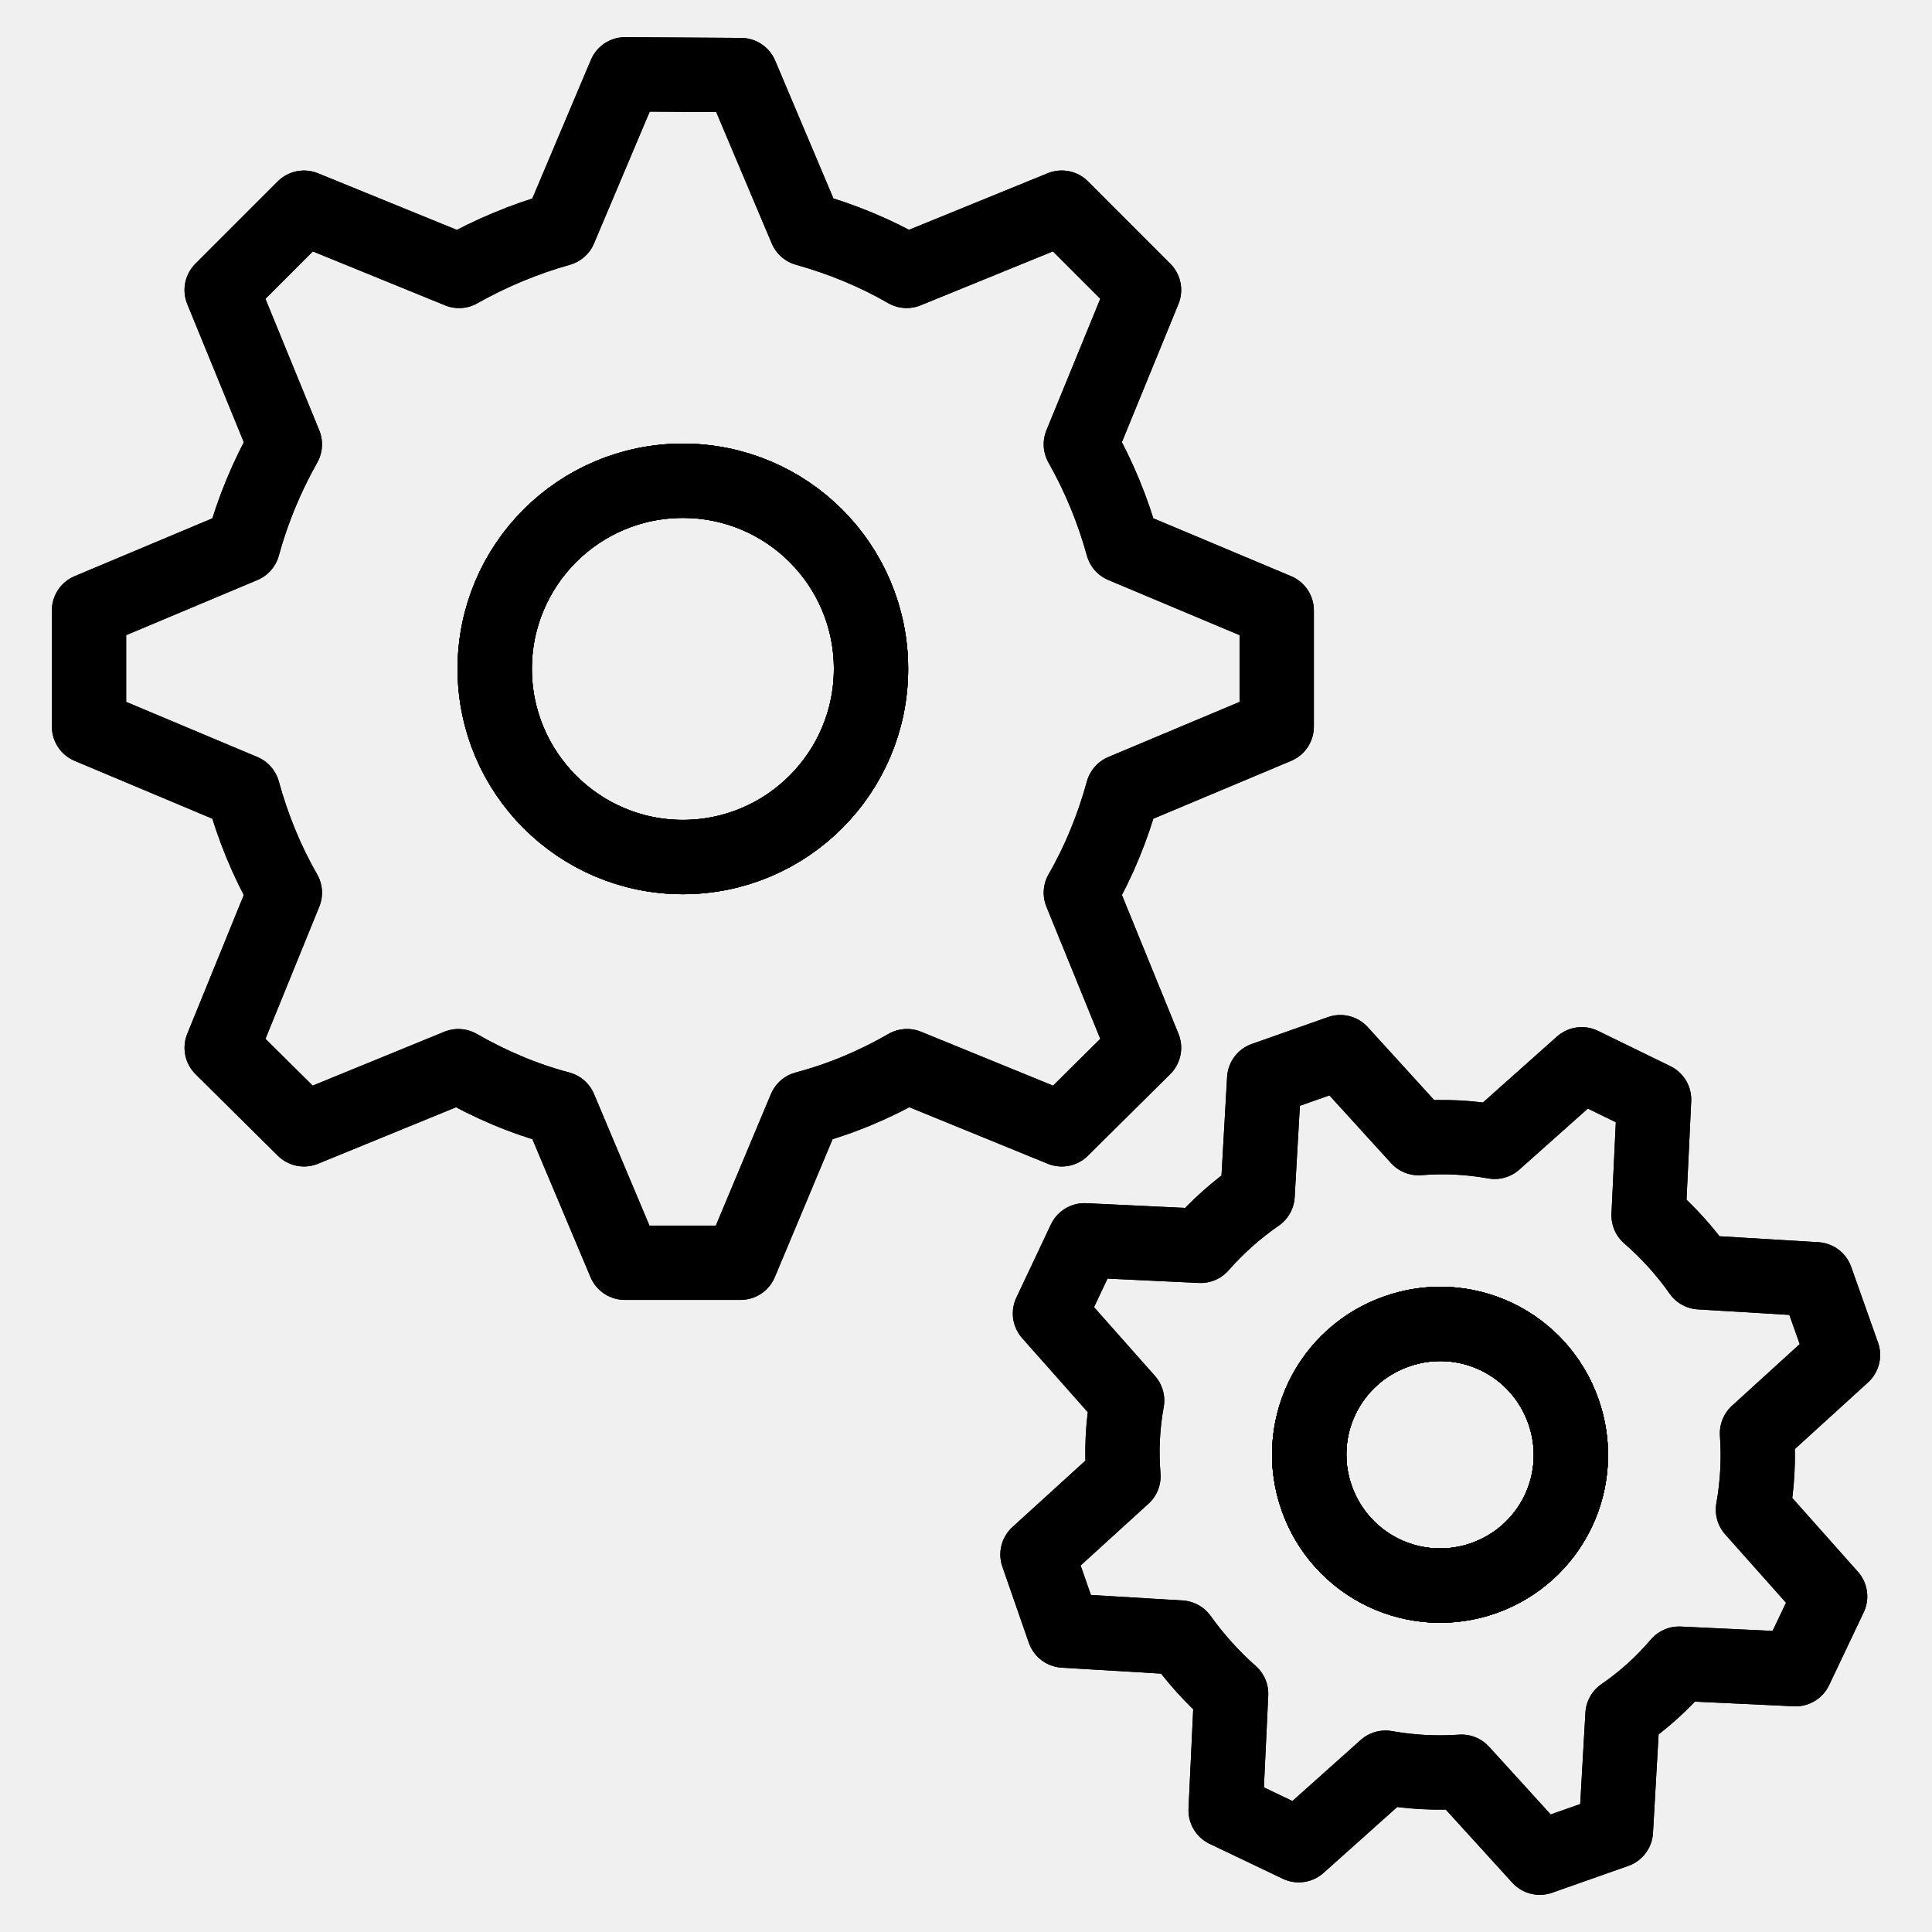
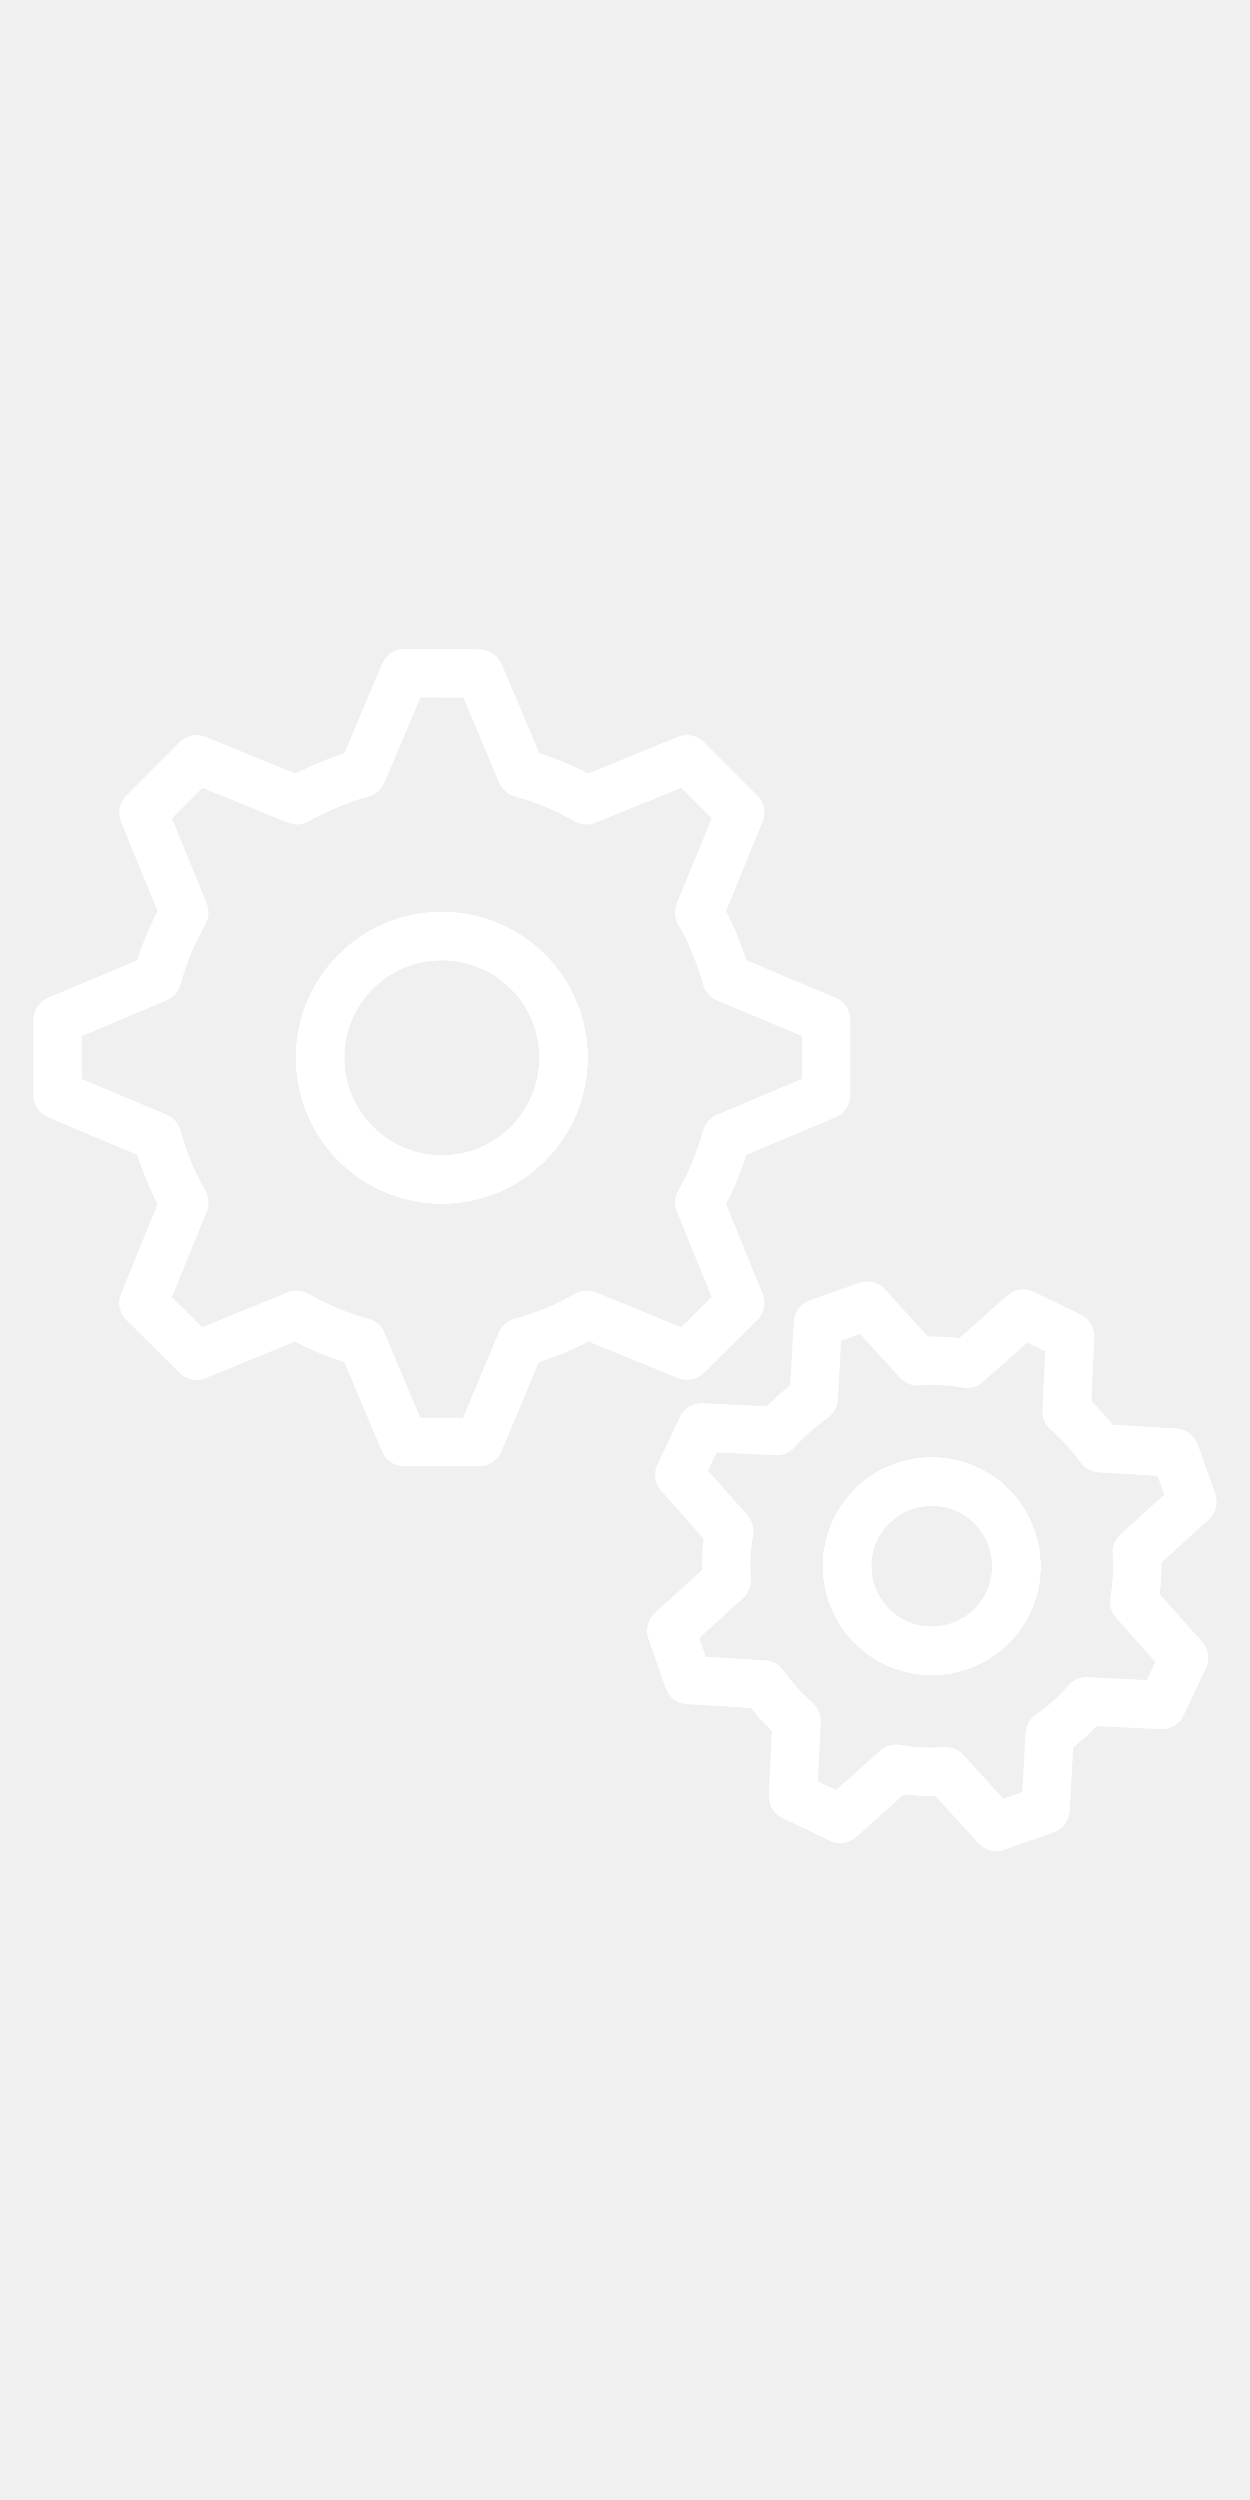
- <svg xmlns="http://www.w3.org/2000/svg" version="1.1" id="Layer_1" x="0px" y="0px" viewBox="0 0 52 52" xml:space="preserve">
-   <g fill="none" stroke="#000" stroke-width="2" stroke-linecap="round" stroke-linejoin="round" stroke-miterlimit="10">
+ <svg xmlns="http://www.w3.org/2000/svg" version="1.1" id="Layer_1" width="300" height="600" x="0px" y="0px" viewBox="0 0 52 52" xml:space="preserve">
+   <g fill="none" stroke="#fff" stroke-width="2" stroke-linecap="round" stroke-linejoin="round" stroke-miterlimit="10">
    <path d="M39.941 42.473a3.52 3.52 0 0 1-4.5-2.146 3.509 3.509 0 0 1 2.146-4.49 3.509 3.509 0 0 1 4.49 2.146 3.511 3.511 0 0 1-2.136 4.49z" />
    <path d="M23.443 18.003c0 2.79-2.265 5.064-5.064 5.064s-5.064-2.274-5.064-5.064c0-2.799 2.265-5.064 5.064-5.064s5.064 2.265 5.064 5.064z" />
    <path d="M30.792 28.2l-1.701-4.173c.485-.84.86-1.76 1.127-2.73l4.145-1.74V16.43l-4.145-1.741a12.03 12.03 0 0 0-1.127-2.73l1.701-4.154-2.215-2.216-4.174 1.702c-.841-.485-1.751-.86-2.71-1.128L19.942 2.02 16.826 2l-1.76 4.164c-.95.267-1.87.653-2.71 1.128L8.182 5.59 5.966 7.806l1.701 4.154c-.484.86-.86 1.76-1.127 2.73l-4.144 1.74v3.126l4.144 1.741c.267.97.643 1.89 1.127 2.73l-1.7 4.174 2.215 2.195 4.154-1.7c.84.484 1.76.88 2.73 1.137l1.75 4.154h3.116l1.74-4.154c.97-.257 1.9-.653 2.74-1.138l4.165 1.701 2.215-2.195zM18.38 23.068a5.067 5.067 0 0 1-5.064-5.064c0-2.799 2.265-5.064 5.064-5.064s5.064 2.265 5.064 5.064a5.067 5.067 0 0 1-5.064 5.064z" />
    <path d="M47.29 38.576l2.314-2.107-.722-2.037-3.125-.188a8.518 8.518 0 0 0-1.385-1.533l.148-3.116-1.948-.95-2.344 2.088a7.847 7.847 0 0 0-2.047-.1l-2.107-2.314-2.048.722-.178 3.126a8.411 8.411 0 0 0-1.533 1.365l-3.125-.149-.93 1.969 2.077 2.344a7.75 7.75 0 0 0-.099 2.037l-2.314 2.107.712 2.047 3.135.188c.396.554.86 1.069 1.365 1.514l-.148 3.135 1.968.94 2.334-2.087a8.326 8.326 0 0 0 2.048.109L41.444 50l2.048-.722.178-3.125a7.791 7.791 0 0 0 1.523-1.375l3.135.148.93-1.958-2.077-2.335a8.351 8.351 0 0 0 .109-2.057zm-7.349 3.897a3.52 3.52 0 0 1-4.5-2.146 3.509 3.509 0 0 1 2.146-4.49 3.509 3.509 0 0 1 4.49 2.146 3.511 3.511 0 0 1-2.136 4.49z" />
    <path d="M39.941 42.473a3.52 3.52 0 0 1-4.5-2.146 3.509 3.509 0 0 1 2.146-4.49 3.509 3.509 0 0 1 4.49 2.146 3.511 3.511 0 0 1-2.136 4.49z" />
  </g>
-   <g fill="none" stroke="#000" stroke-width="2" stroke-linecap="round" stroke-linejoin="round" stroke-miterlimit="10">
+   <g fill="none" stroke="#fff" stroke-width="2" stroke-linecap="round" stroke-linejoin="round" stroke-miterlimit="10">
    <path d="M39.941 42.473a3.52 3.52 0 0 1-4.5-2.146 3.509 3.509 0 0 1 2.146-4.49 3.509 3.509 0 0 1 4.49 2.146 3.511 3.511 0 0 1-2.136 4.49z" />
    <path d="M23.443 18.003c0 2.79-2.265 5.064-5.064 5.064s-5.064-2.274-5.064-5.064c0-2.799 2.265-5.064 5.064-5.064s5.064 2.265 5.064 5.064z" />
    <path d="M30.792 28.2l-1.701-4.173c.485-.84.86-1.76 1.127-2.73l4.145-1.74V16.43l-4.145-1.741a12.03 12.03 0 0 0-1.127-2.73l1.701-4.154-2.215-2.216-4.174 1.702c-.841-.485-1.751-.86-2.71-1.128L19.942 2.02 16.826 2l-1.76 4.164c-.95.267-1.87.653-2.71 1.128L8.182 5.59 5.966 7.806l1.701 4.154c-.484.86-.86 1.76-1.127 2.73l-4.144 1.74v3.126l4.144 1.741c.267.97.643 1.89 1.127 2.73l-1.7 4.174 2.215 2.195 4.154-1.7c.84.484 1.76.88 2.73 1.137l1.75 4.154h3.116l1.74-4.154c.97-.257 1.9-.653 2.74-1.138l4.165 1.701 2.215-2.195zM18.38 23.068a5.067 5.067 0 0 1-5.064-5.064c0-2.799 2.265-5.064 5.064-5.064s5.064 2.265 5.064 5.064a5.067 5.067 0 0 1-5.064 5.064z" />
    <path d="M47.29 38.576l2.314-2.107-.722-2.037-3.125-.188a8.518 8.518 0 0 0-1.385-1.533l.148-3.116-1.948-.95-2.344 2.088a7.847 7.847 0 0 0-2.047-.1l-2.107-2.314-2.048.722-.178 3.126a8.411 8.411 0 0 0-1.533 1.365l-3.125-.149-.93 1.969 2.077 2.344a7.75 7.75 0 0 0-.099 2.037l-2.314 2.107.712 2.047 3.135.188c.396.554.86 1.069 1.365 1.514l-.148 3.135 1.968.94 2.334-2.087a8.326 8.326 0 0 0 2.048.109L41.444 50l2.048-.722.178-3.125a7.791 7.791 0 0 0 1.523-1.375l3.135.148.93-1.958-2.077-2.335a8.351 8.351 0 0 0 .109-2.057zm-7.349 3.897a3.52 3.52 0 0 1-4.5-2.146 3.509 3.509 0 0 1 2.146-4.49 3.509 3.509 0 0 1 4.49 2.146 3.511 3.511 0 0 1-2.136 4.49z" />
    <path d="M39.941 42.473a3.52 3.52 0 0 1-4.5-2.146 3.509 3.509 0 0 1 2.146-4.49 3.509 3.509 0 0 1 4.49 2.146 3.511 3.511 0 0 1-2.136 4.49z" />
  </g>
</svg>
